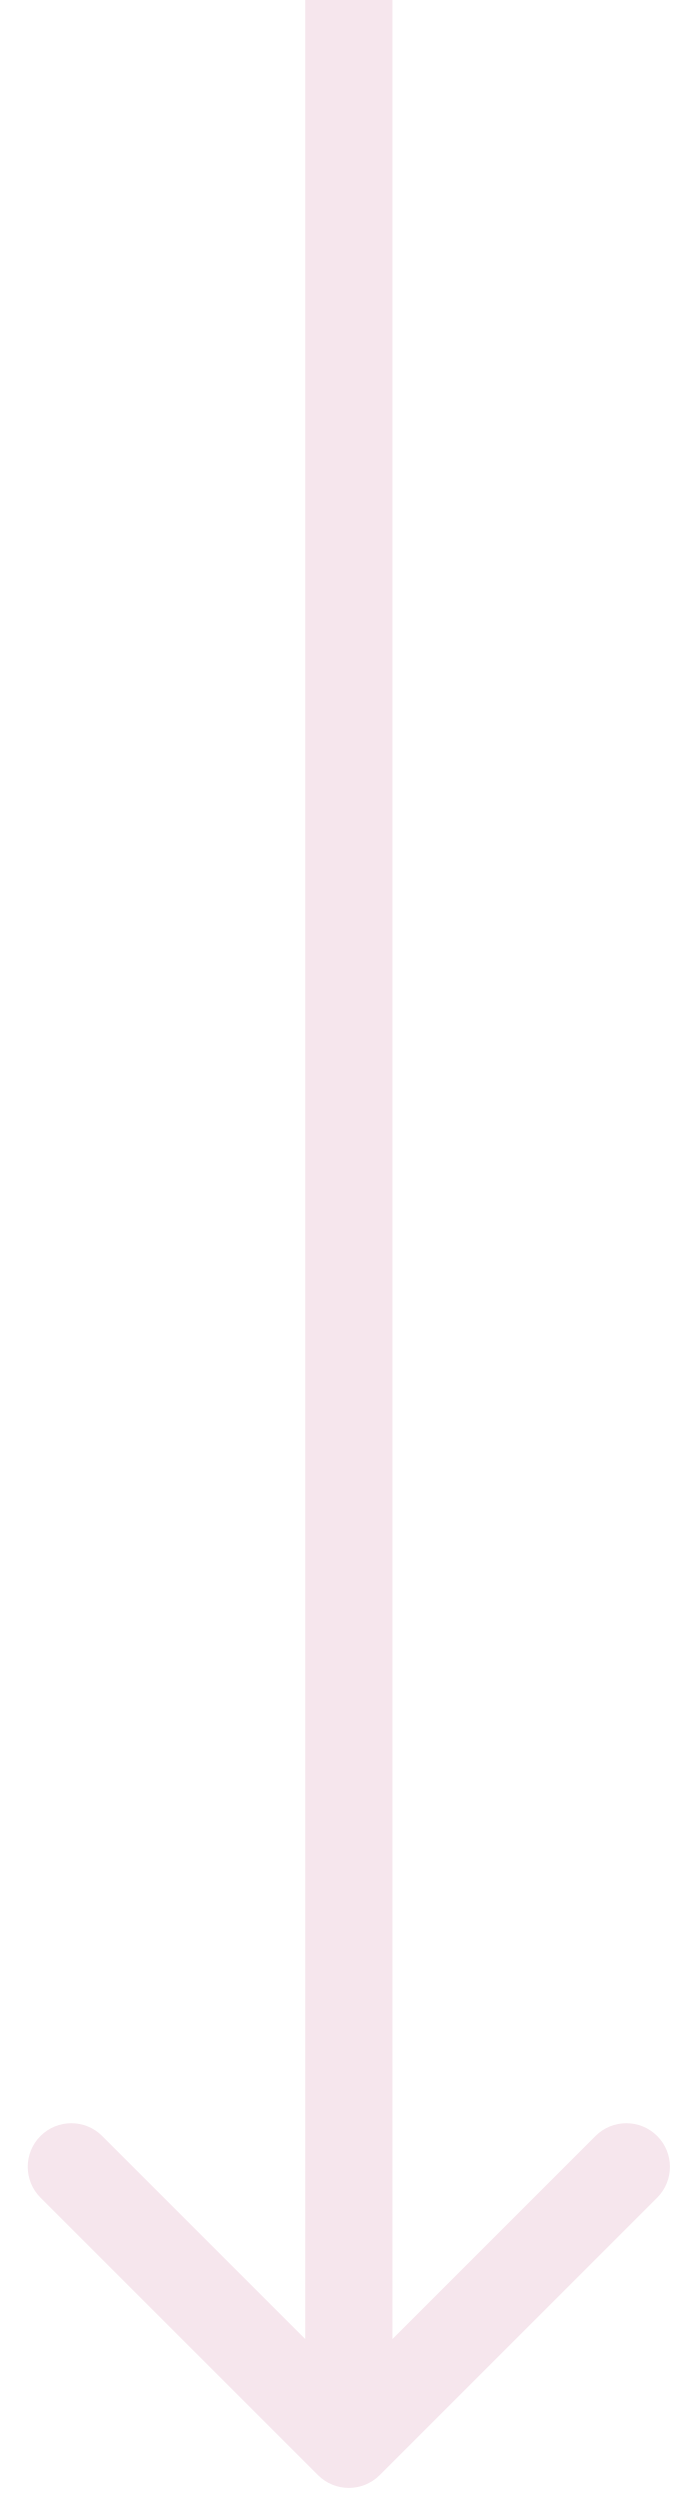
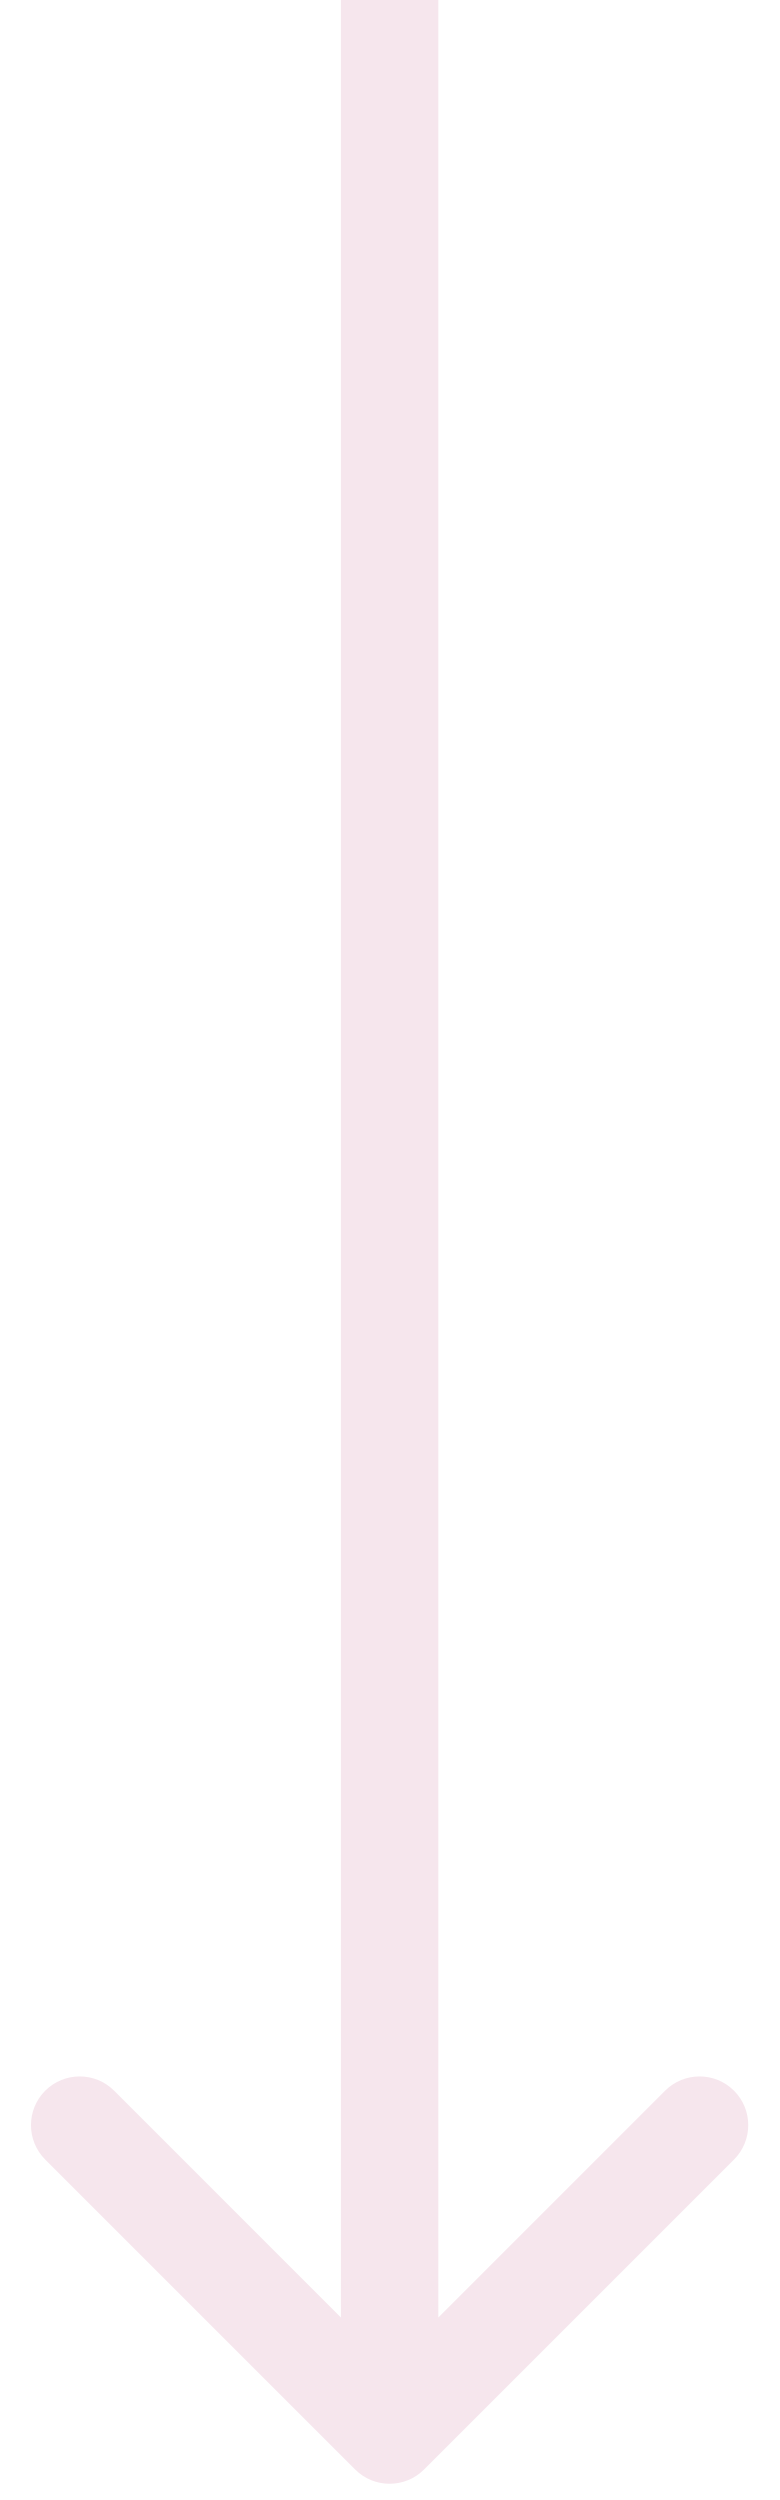
- <svg xmlns="http://www.w3.org/2000/svg" width="24" height="86" viewBox="0 0 24 86" fill="none">
-   <path d="M10.939 85.145C11.525 85.731 12.475 85.731 13.061 85.145L22.607 75.6C23.192 75.014 23.192 74.064 22.607 73.478C22.021 72.892 21.071 72.892 20.485 73.478L12 81.963L3.515 73.478C2.929 72.892 1.979 72.892 1.393 73.478C0.808 74.064 0.808 75.014 1.393 75.6L10.939 85.145ZM10.5 -6.4776e-08L10.5 84.085L13.5 84.085L13.5 6.4776e-08L10.5 -6.4776e-08Z" fill="#F6E6ED" />
+ <svg xmlns="http://www.w3.org/2000/svg" width="24" height="77" viewBox="0 0 24 77" fill="none">
+   <path d="M10.939 76.061C11.525 76.646 12.475 76.646 13.061 76.061L22.607 66.515C23.192 65.929 23.192 64.979 22.607 64.393C22.021 63.808 21.071 63.808 20.485 64.393L12 72.879L3.515 64.393C2.929 63.808 1.979 63.808 1.393 64.393C0.808 64.979 0.808 65.929 1.393 66.515L10.939 76.061ZM10.5 -6.4776e-08L10.5 75L13.5 75L13.5 6.4776e-08L10.5 -6.4776e-08Z" fill="#F6E6ED" />
</svg>
